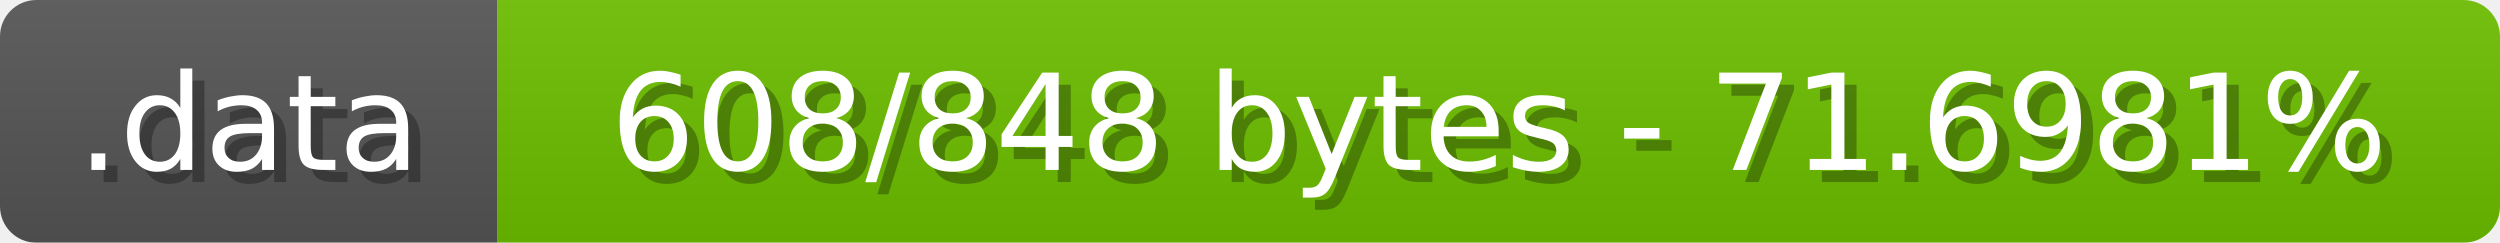
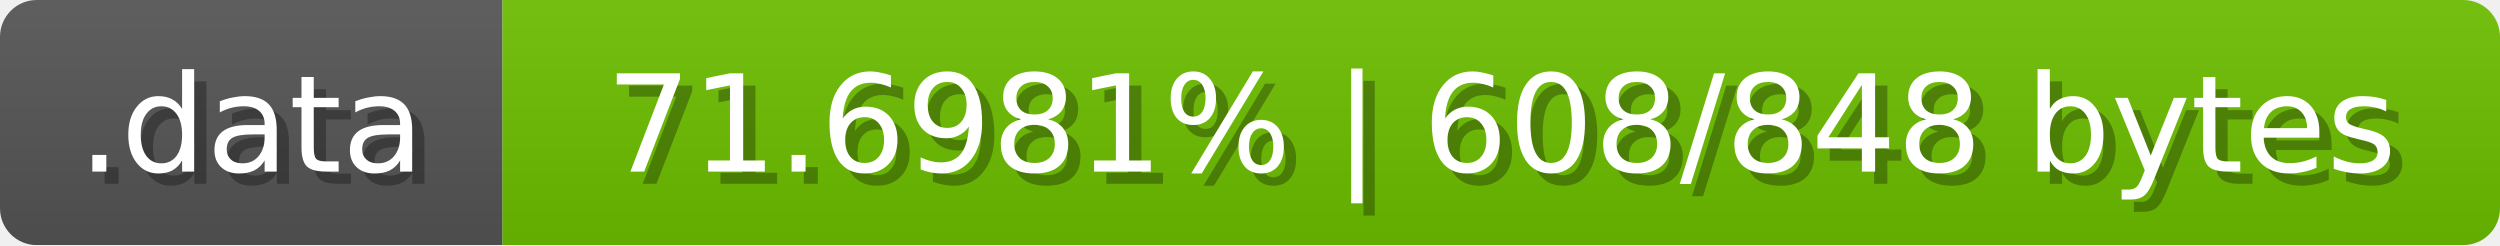
- <svg xmlns="http://www.w3.org/2000/svg" width="206" height="20">
+ <svg xmlns="http://www.w3.org/2000/svg" width="204" height="20">
  <linearGradient id="b" x2="0" y2="100%">
    <stop offset="0" stop-color="#bbb" stop-opacity=".1" />
    <stop offset="1" stop-opacity=".1" />
  </linearGradient>
  <mask id="anybadge_17">
-     <rect width="206" height="20" rx="3" fill="#fff" />
+     <rect width="204" height="20" rx="3" fill="#fff" />
  </mask>
  <g mask="url(#anybadge_17)">
    <path fill="#555" d="M0 0h41v20H0z" />
-     <path fill="#6dc000" d="M41 0h165v20H41z" />
-     <path fill="url(#b)" d="M0 0h206v20H0z" />
+     <path fill="#6dc000" d="M41 0h163v20H41z" />
+     <path fill="url(#b)" d="M0 0h204v20H0z" />
  </g>
  <g fill="#fff" text-anchor="middle" font-family="DejaVu Sans,Verdana,Geneva,sans-serif" font-size="11">
    <text x="21.5" y="15" fill="#010101" fill-opacity=".3">.data</text>
    <text x="20.5" y="14">.data</text>
  </g>
  <g fill="#fff" text-anchor="middle" font-family="DejaVu Sans,Verdana,Geneva,sans-serif" font-size="11">
-     <text x="124.5" y="15" fill="#010101" fill-opacity=".3">608/848 bytes - 71.6981%</text>
-     <text x="123.5" y="14">608/848 bytes - 71.6981%</text>
+     <text x="123.5" y="15" fill="#010101" fill-opacity=".3">71.6981% | 608/848 bytes</text>
+     <text x="122.5" y="14">71.6981% | 608/848 bytes</text>
  </g>
</svg>
